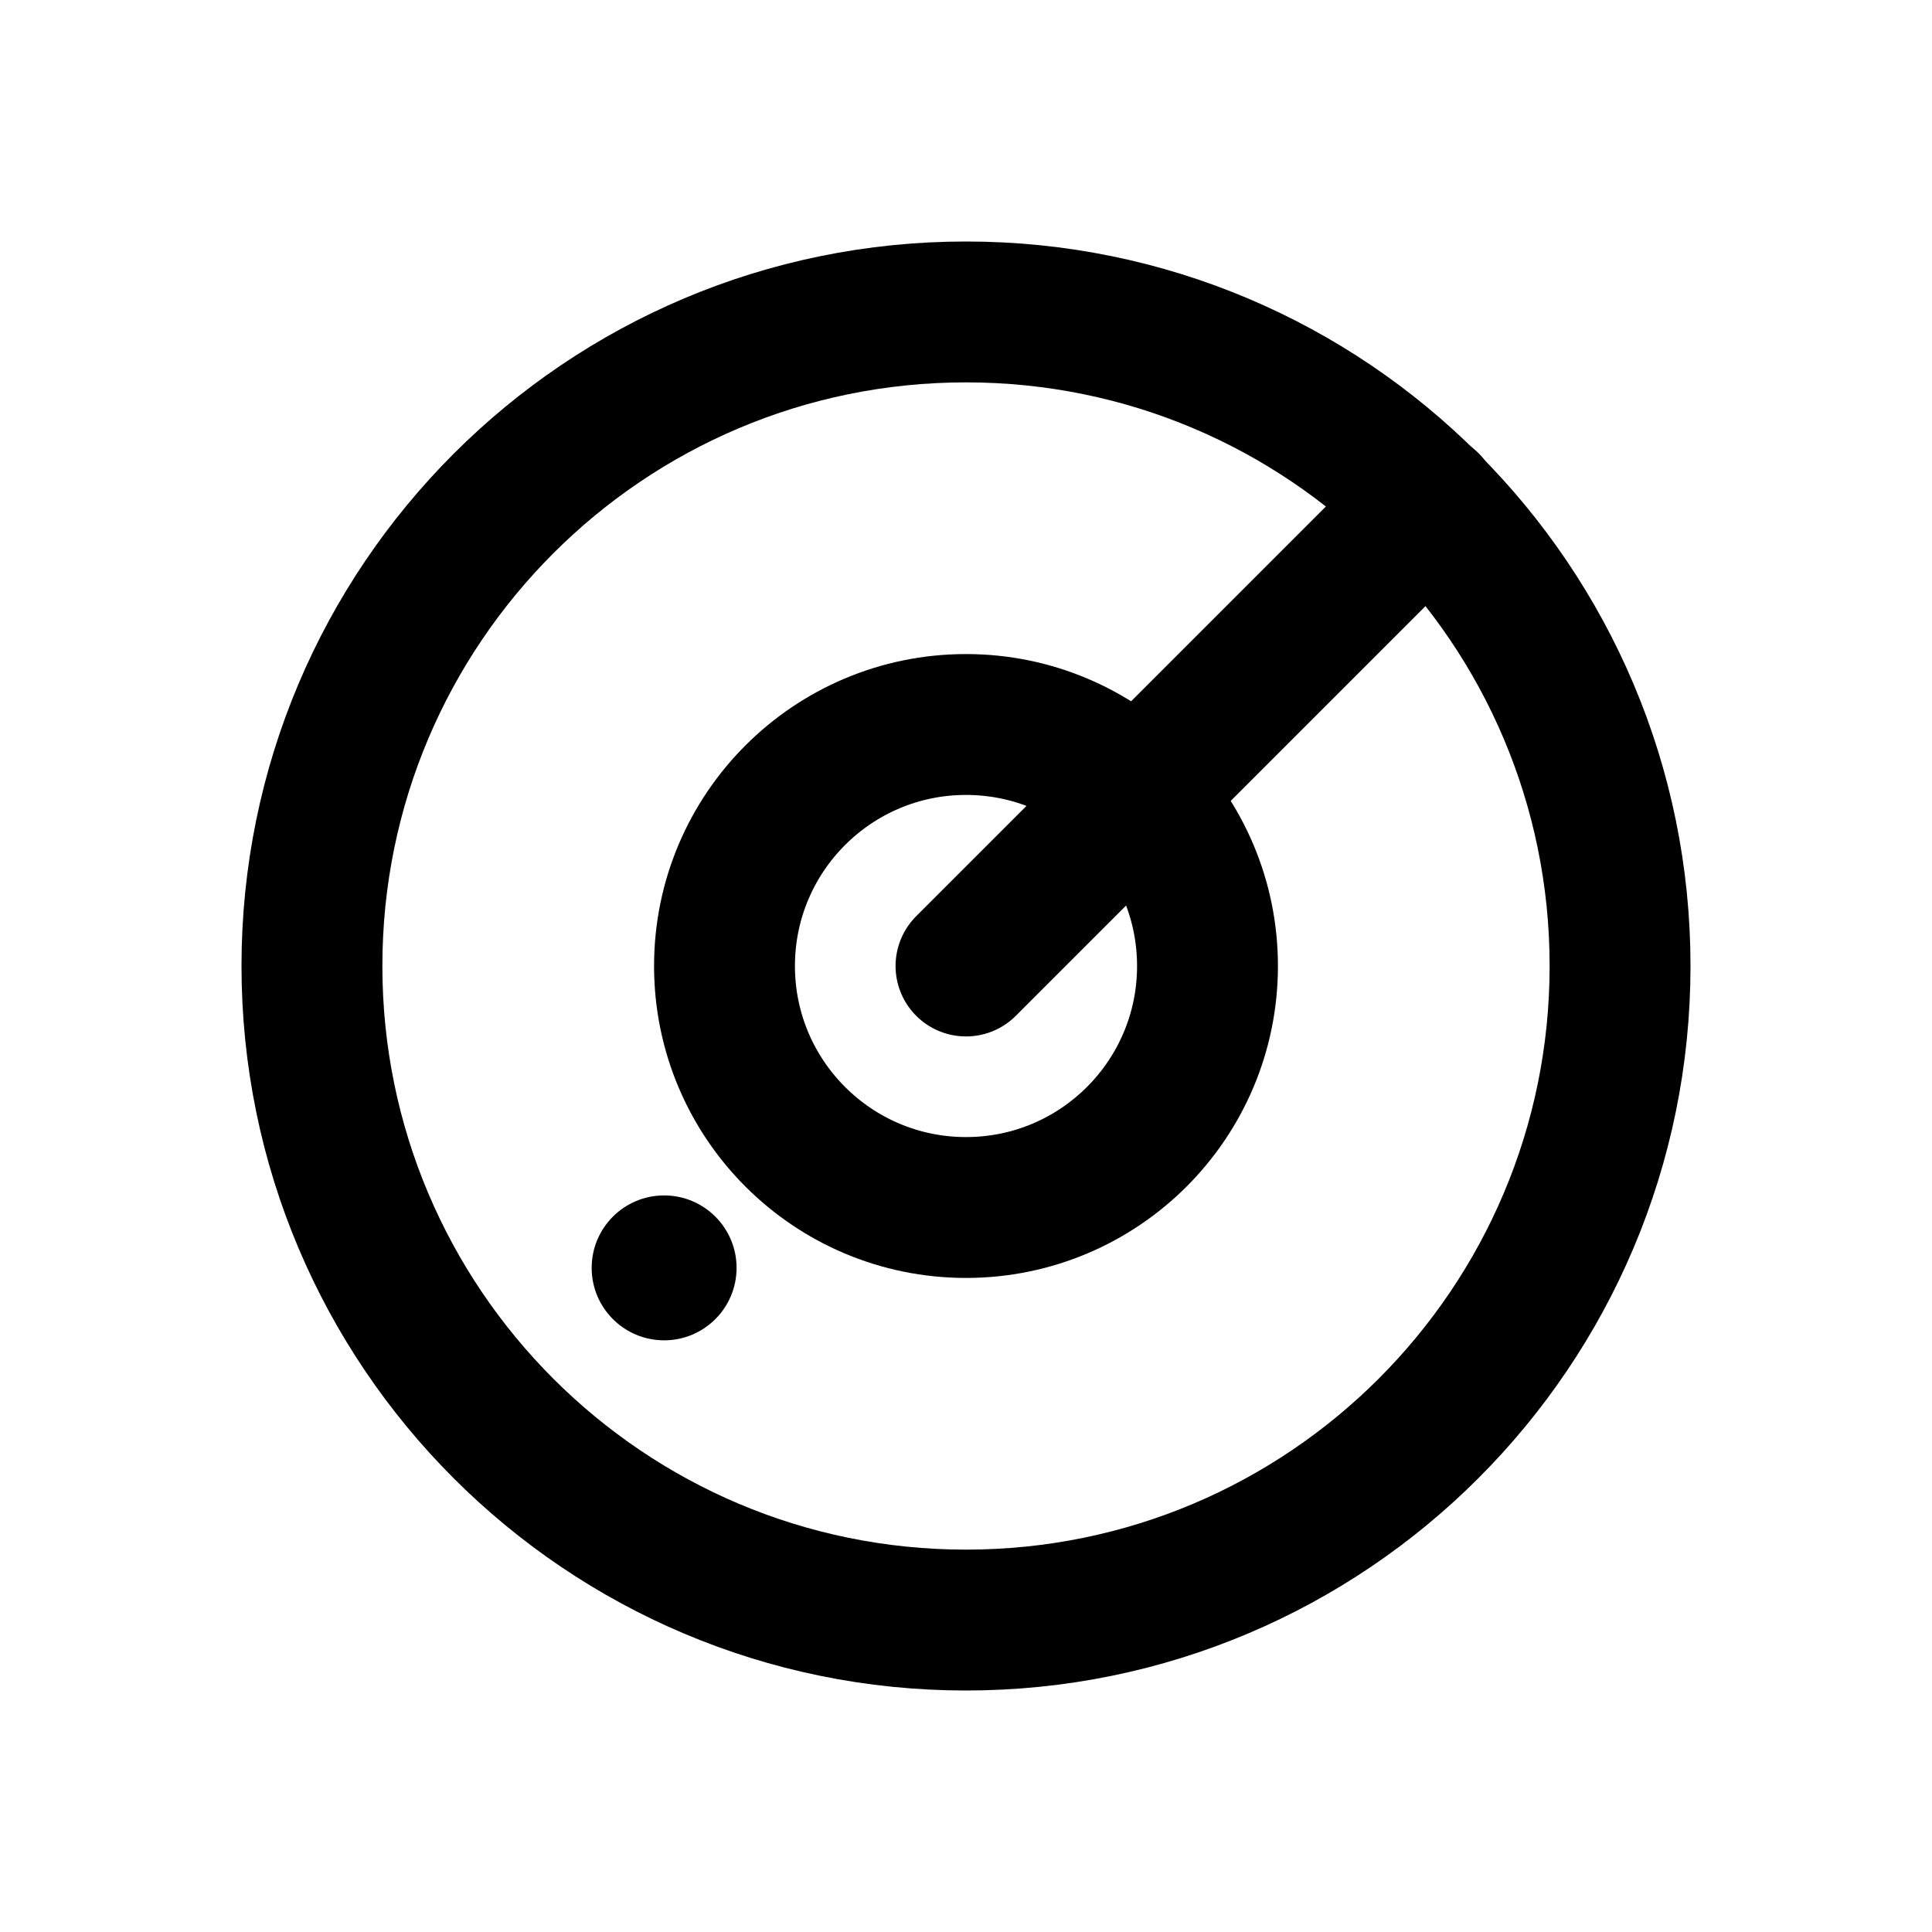
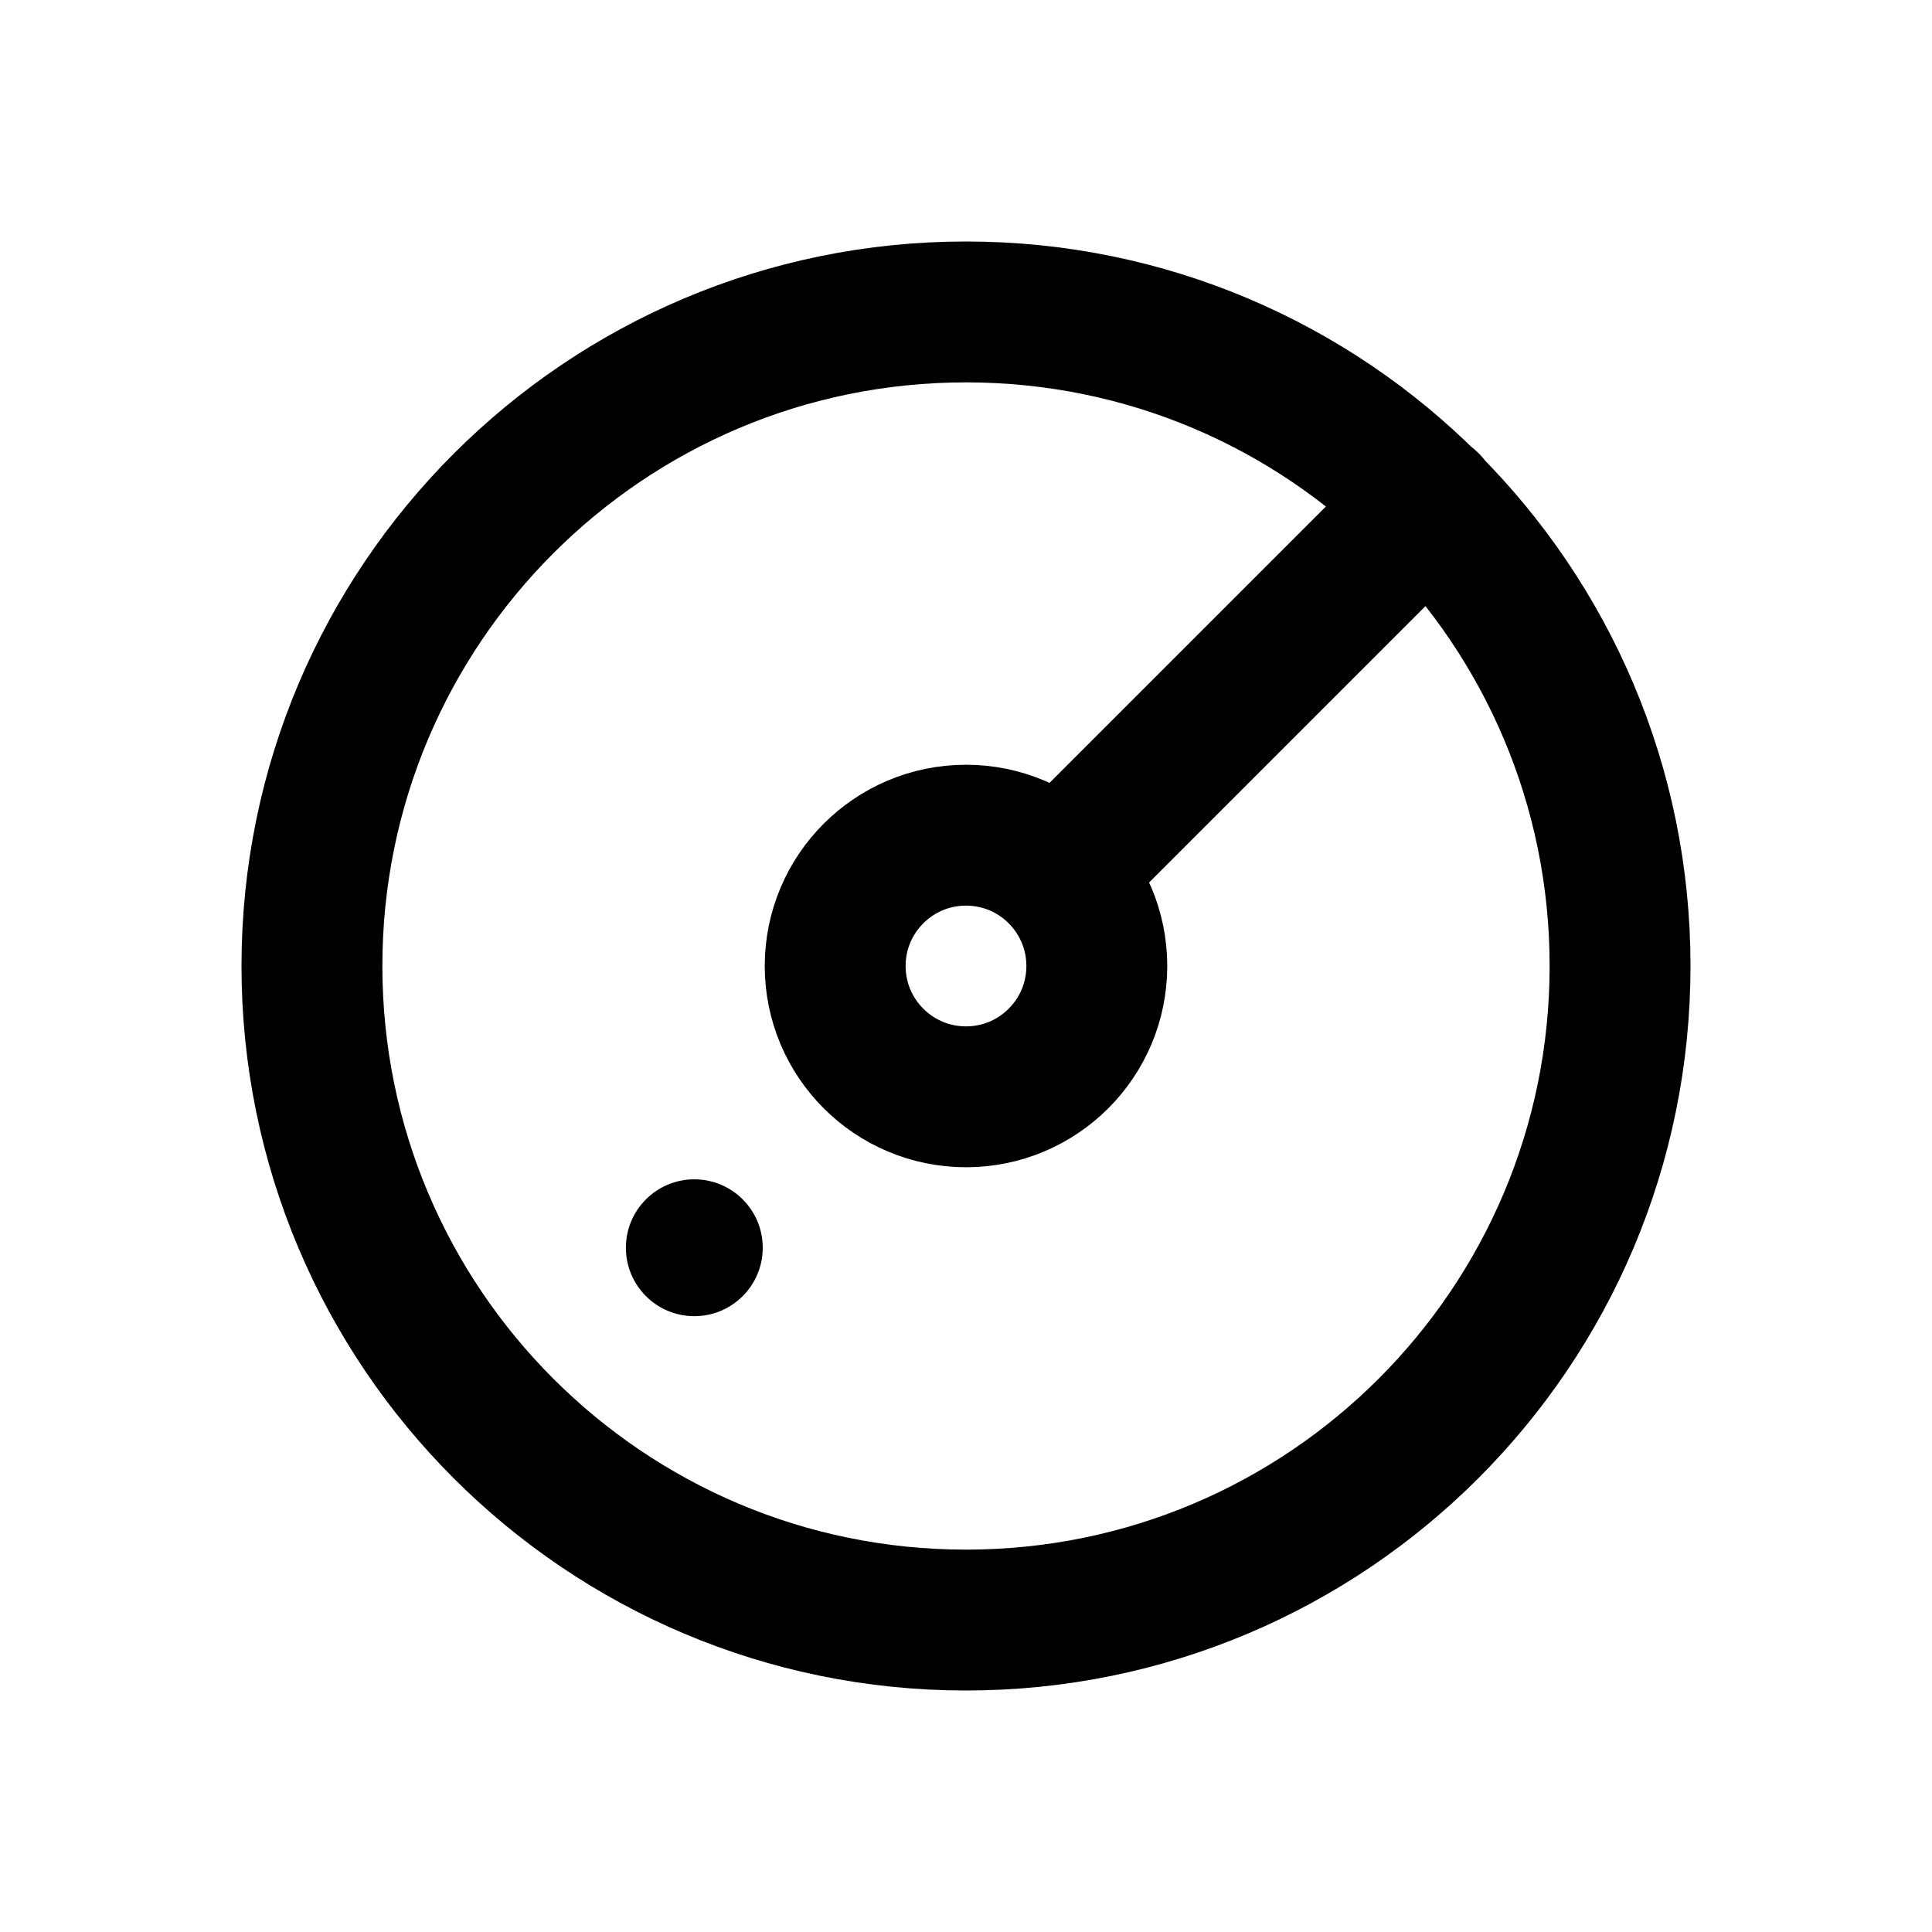
<svg xmlns="http://www.w3.org/2000/svg" width="24" height="24" viewBox="0 0 24 24" fill="none" stroke="currentColor" stroke-width="1.75" stroke-linecap="round" stroke-linejoin="round" aria-hidden="true" focusable="false">
  <circle cx="12" cy="12" r="8.125" />
-   <circle cx="12" cy="12" r="3" />
-   <path d="M12 12l5.75-5.75" />
-   <circle cx="8.25" cy="15.75" r="0.9" fill="currentColor" stroke="none" />
+   <circle cx="12" cy="12" r="1.625" />
+   <path d="M13.25 10.75L17.75 6.25" />
+   <circle cx="8.625" cy="15.5" r="0.85" fill="currentColor" stroke="none" />
</svg>
